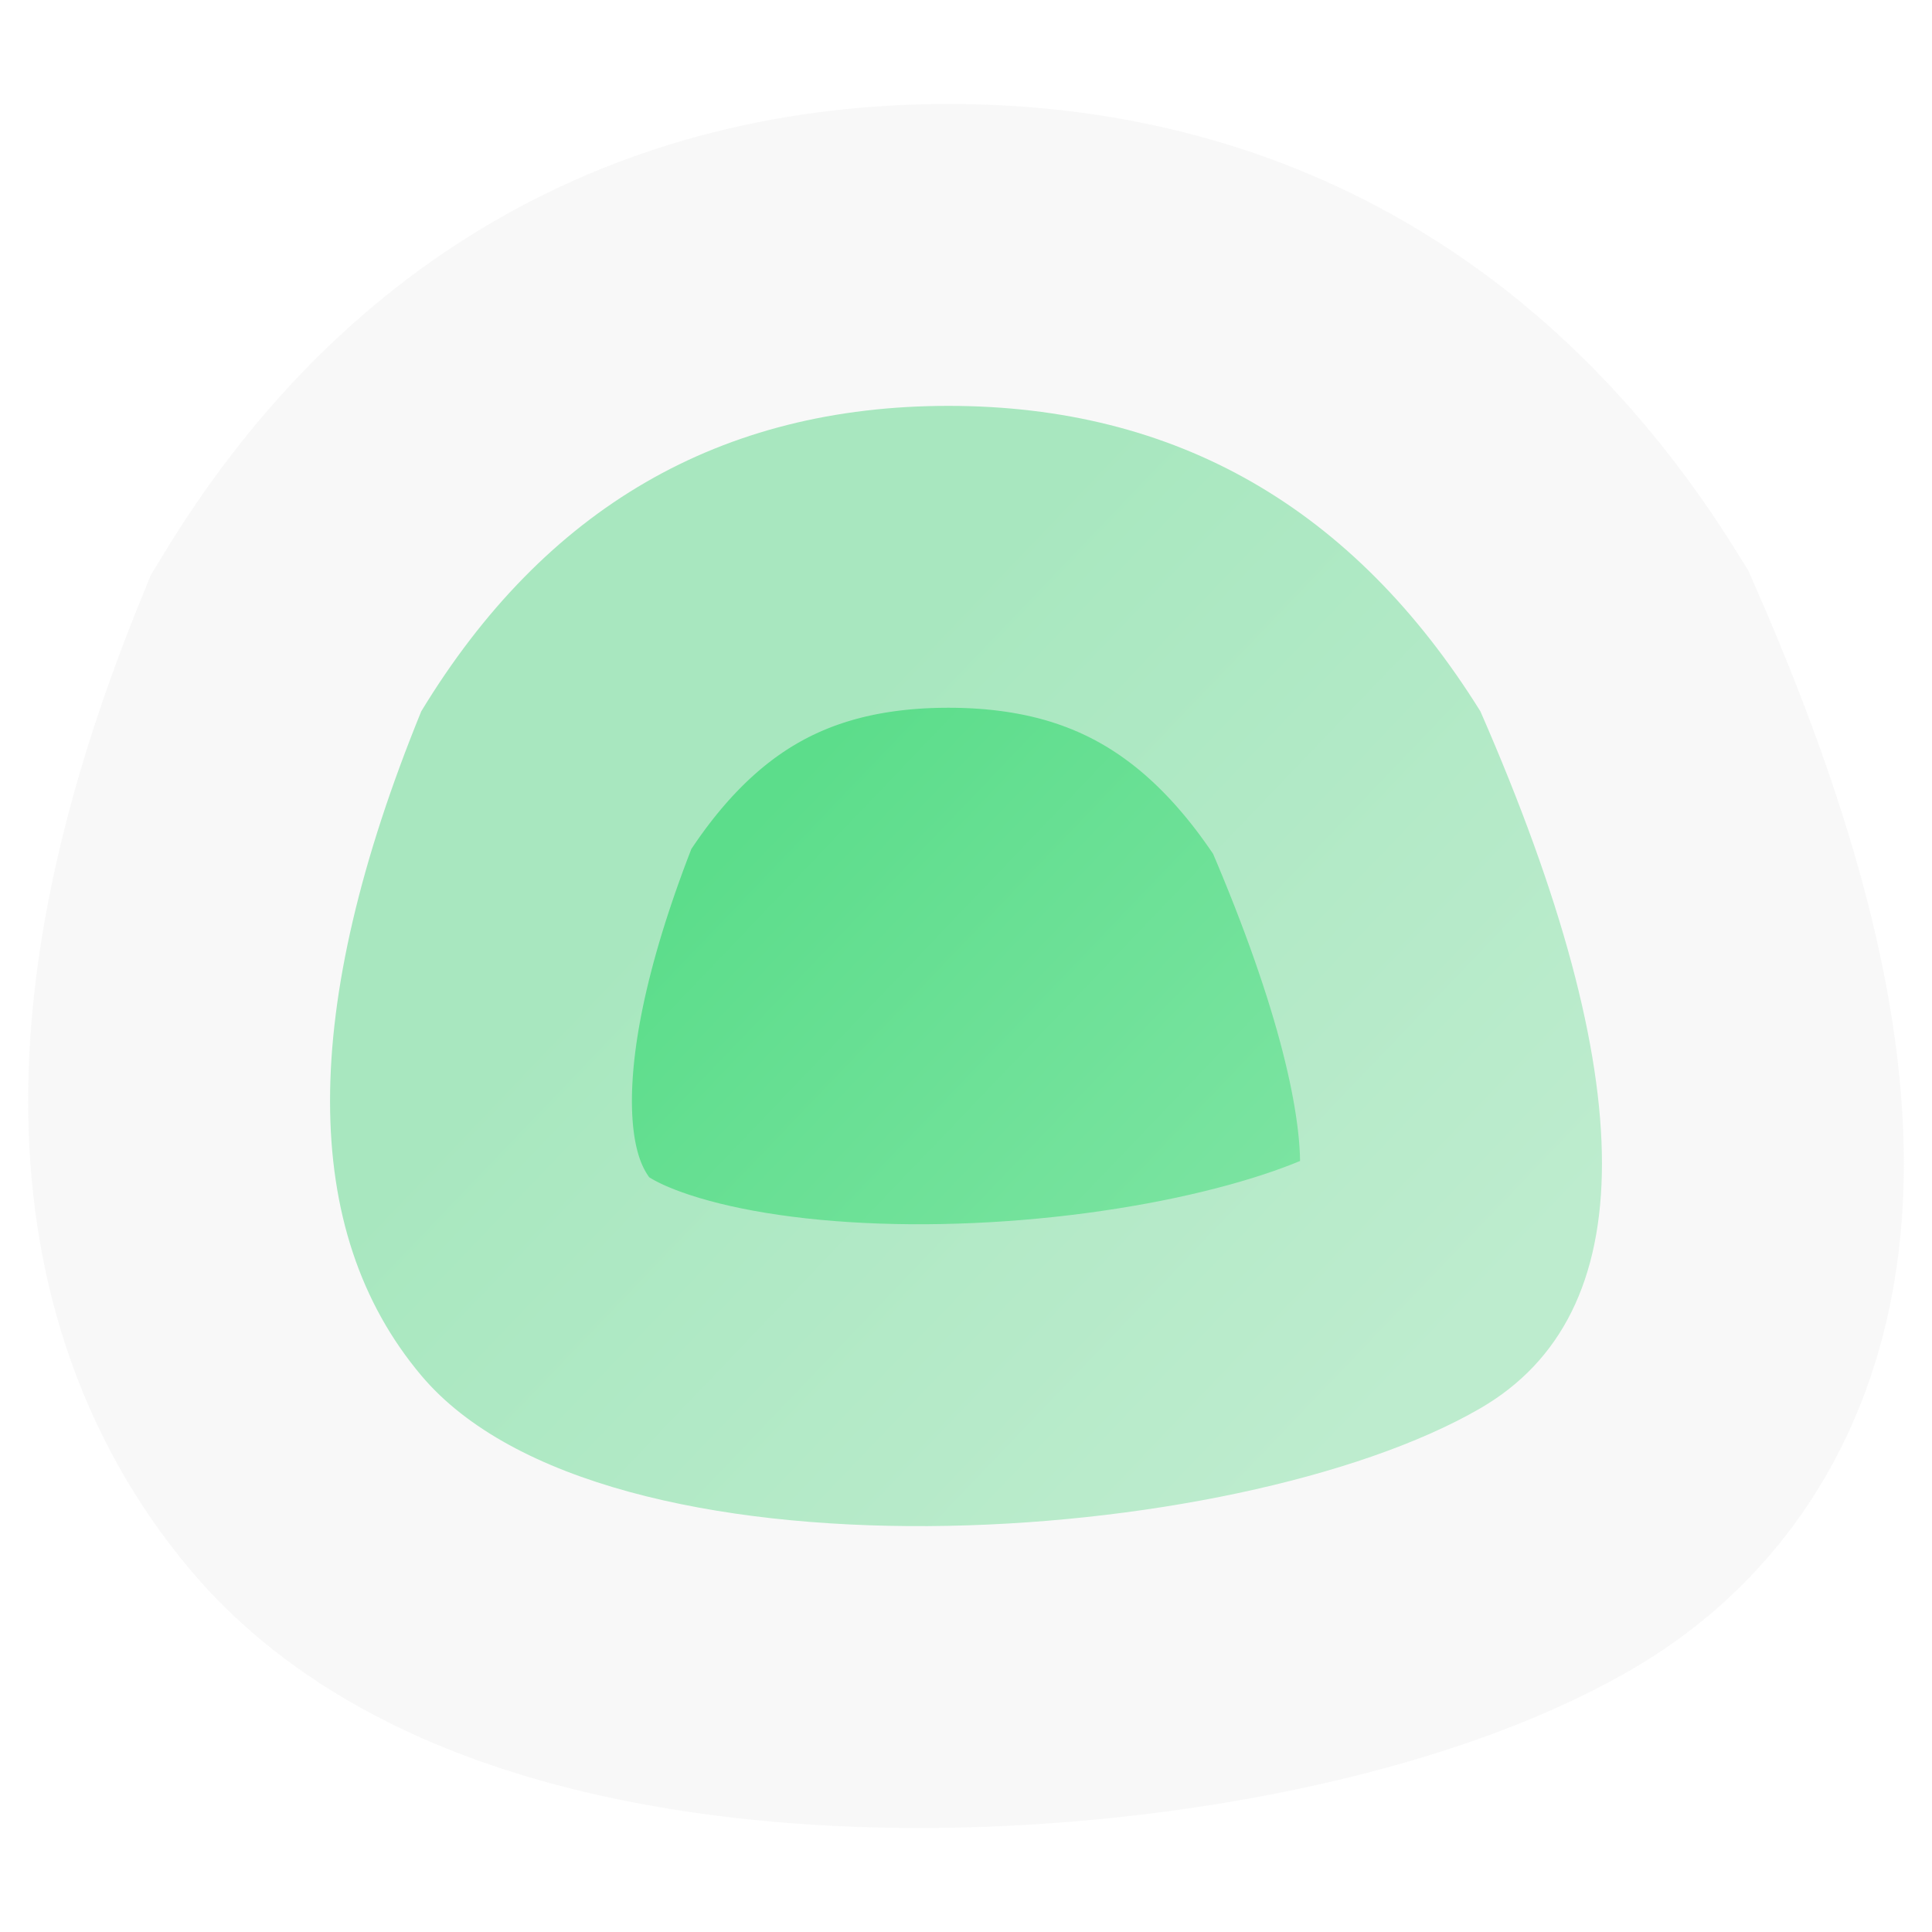
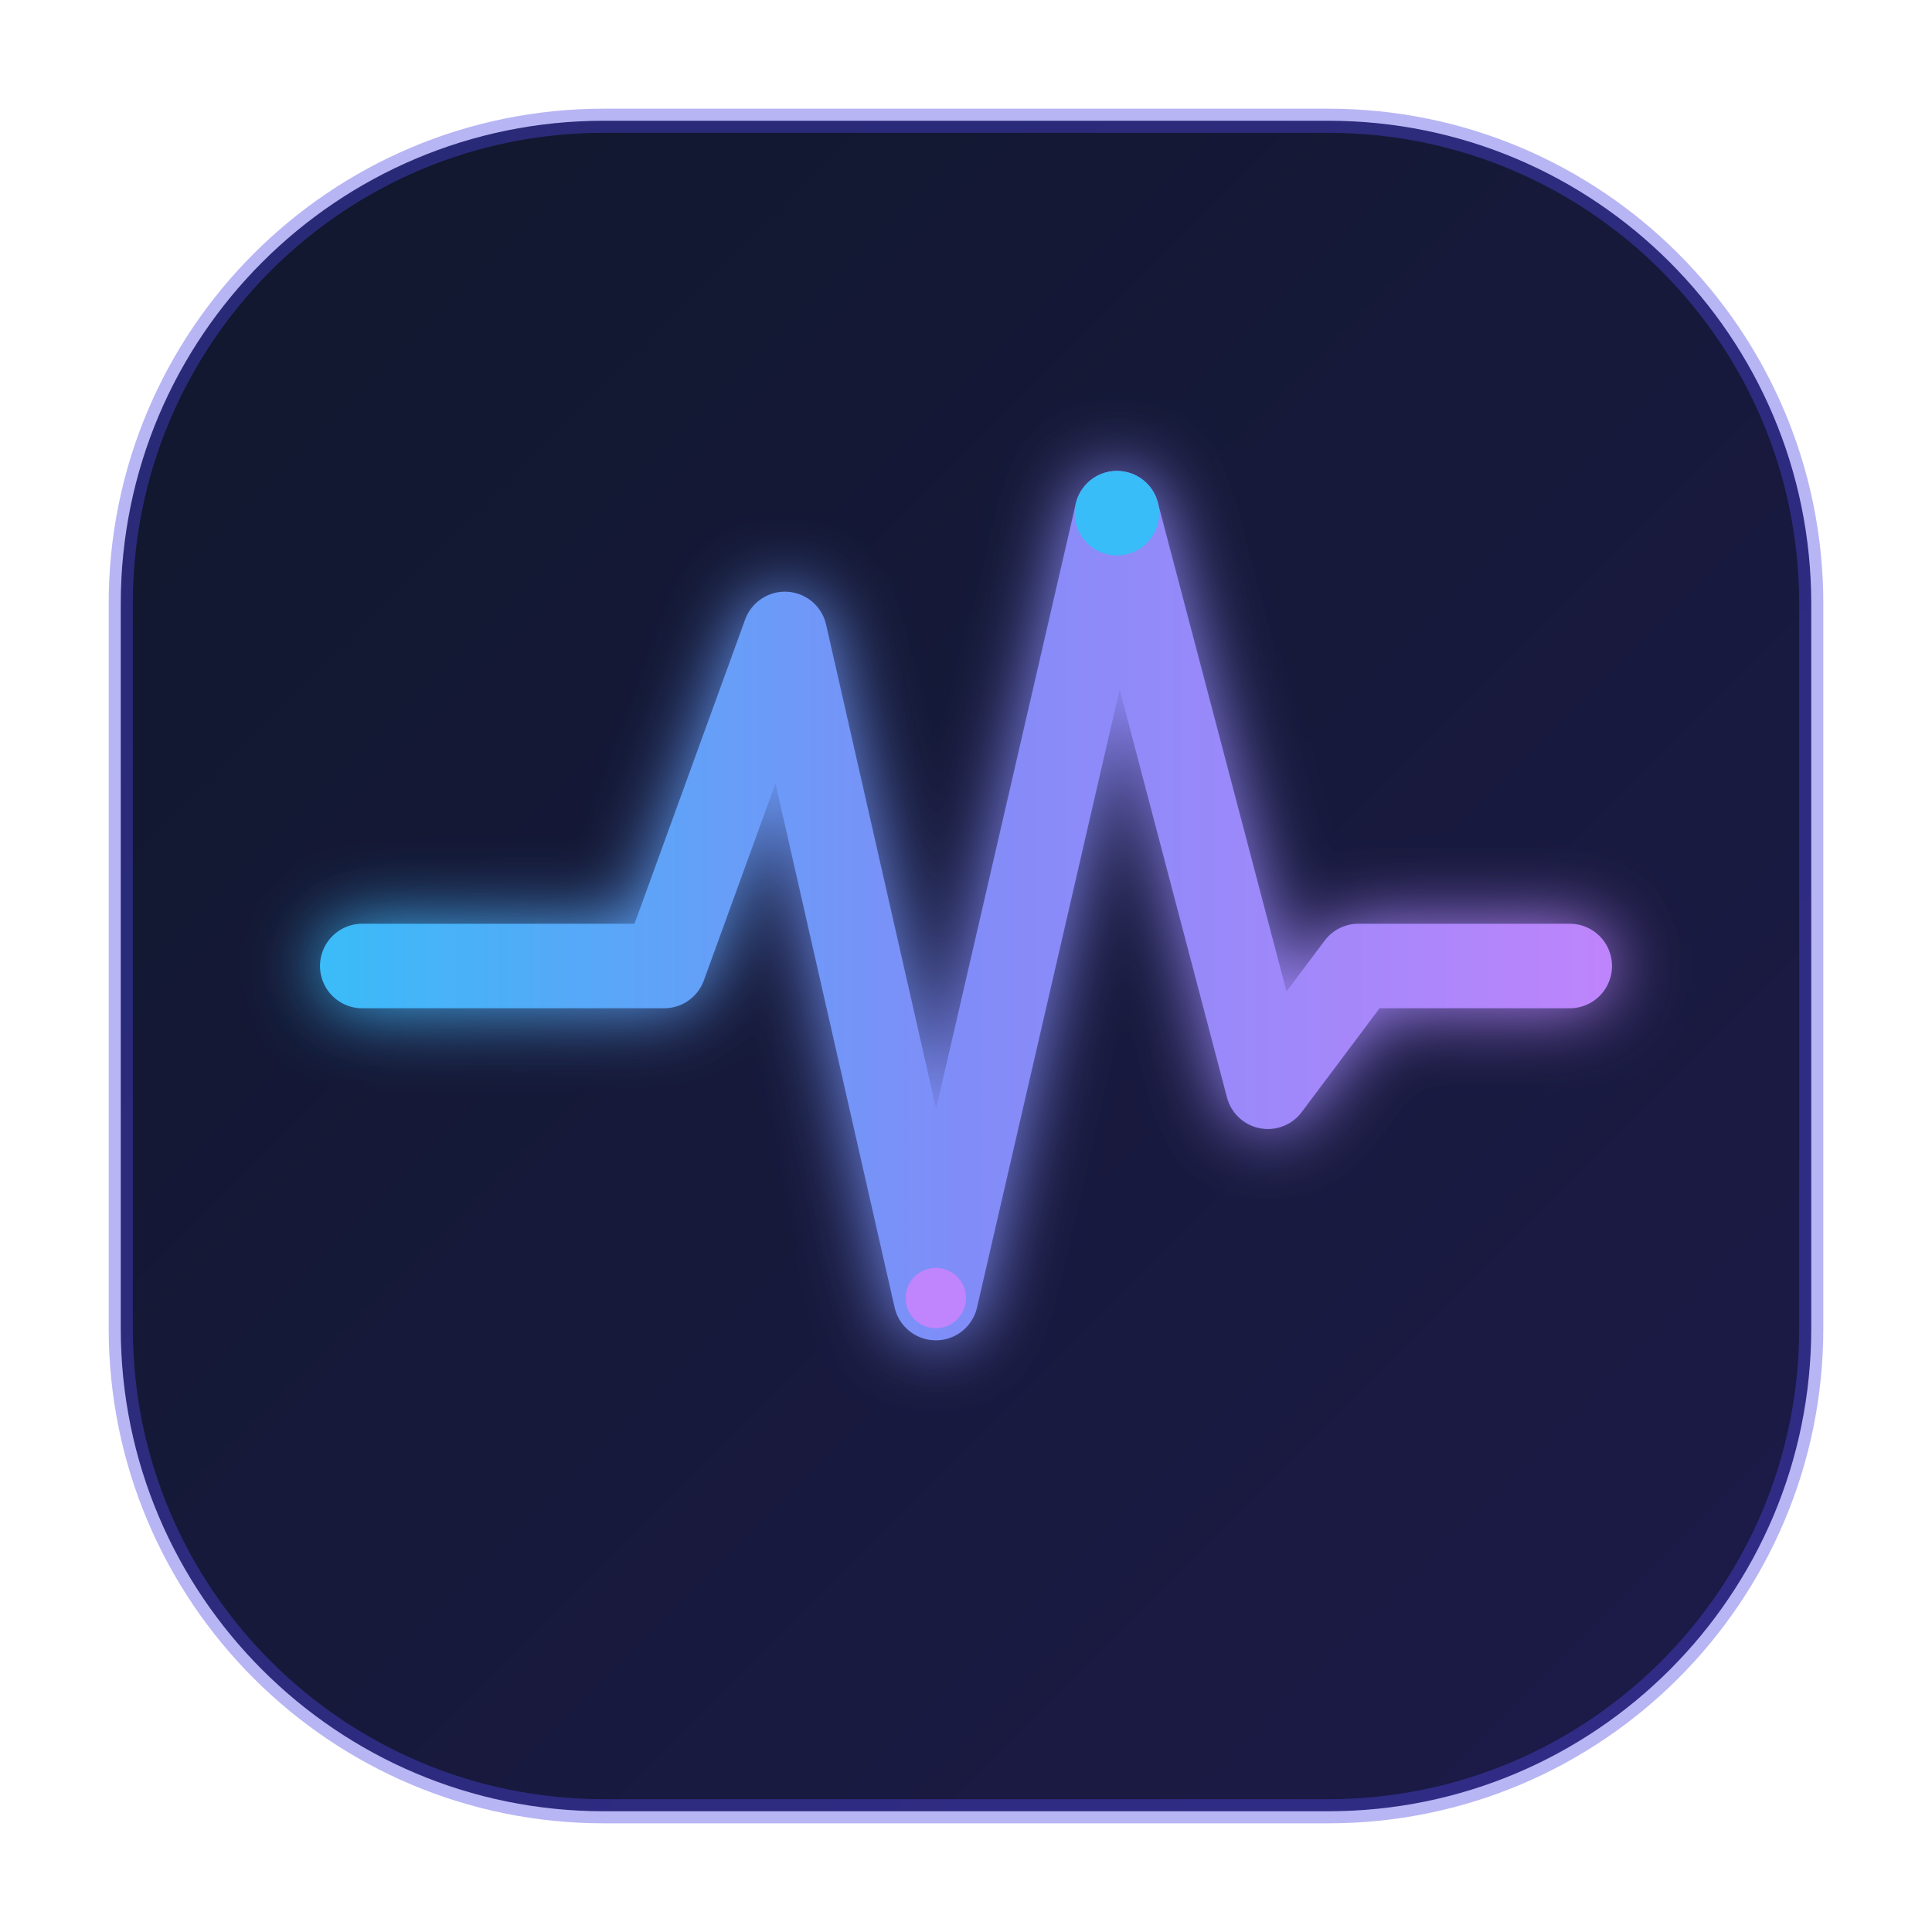
- <svg xmlns="http://www.w3.org/2000/svg" width="640" height="640" viewBox="0 0 640 640" xml:space="preserve">
-   <g transform="matrix(1 0 0 1 320 320)">
-     <linearGradient id="S3" gradientUnits="userSpaceOnUse" gradientTransform="matrix(1 0 0 1 -319.9987 -320.0002)" x1="259.78" y1="261.15" x2="463.85" y2="456.49">
-       <stop stop-color="#5CDD8B" />
-       <stop offset="1" stop-color="#86E6A9" />
+ <svg xmlns="http://www.w3.org/2000/svg" width="640" height="640" viewBox="0 0 640 640" fill="none">
+   <defs>
+     <linearGradient id="bgGrad" x1="0" y1="0" x2="640" y2="640" gradientUnits="userSpaceOnUse">
+       <stop offset="0%" stop-color="#0f172a" />
+       <stop offset="100%" stop-color="#1e1b4b" />
    </linearGradient>
-     <path style="stroke: rgb(242,242,242); stroke-opacity: 0.51; stroke-width: 200; stroke-dasharray: none; stroke-linecap: butt; stroke-dashoffset: 0; stroke-linejoin: miter; stroke-miterlimit: 4; fill: url(#S3); fill-rule: nonzero; opacity: 1;" transform=" translate(0, 0)" d="M 170.401 -84.36 C 224.091 38.38 224.091 115.34 170.401 146.5 C 89.851 193.24 -120.039 207.49 -180.459 135.64 C -220.739 87.74 -220.739 14.4 -180.459 -84.36 C -139.499 -151.82 -81.289 -185.55 -5.829 -185.55 C 69.641 -185.55 128.381 -151.82 170.401 -84.36 z" stroke-linecap="round" />
-   </g>
+     <linearGradient id="pulseGrad" x1="100" y1="320" x2="540" y2="320" gradientUnits="userSpaceOnUse">
+       <stop offset="0%" stop-color="#38bdf8" />
+       <stop offset="50%" stop-color="#818cf8" />
+       <stop offset="100%" stop-color="#c084fc" />
+     </linearGradient>
+     <filter id="glow" x="-20%" y="-20%" width="140%" height="140%">
+       <feGaussianBlur stdDeviation="12" result="blur" />
+       <feComposite in="SourceGraphic" in2="blur" operator="over" />
+     </filter>
+   </defs>
+   <rect x="40" y="40" width="560" height="560" rx="160" fill="url(#bgGrad)" />
+   <rect x="40" y="40" width="560" height="560" rx="160" stroke="#4f46e5" stroke-width="8" stroke-opacity="0.4" />
+   <path d="M 120 320 H 220 L 260 210 L 310 430 L 370 170 L 420 360 L 450 320 H 520" stroke="url(#pulseGrad)" stroke-width="28" stroke-linecap="round" stroke-linejoin="round" filter="url(#glow)" />
+   <circle cx="370" cy="170" r="14" fill="#38bdf8" />
+   <circle cx="310" cy="430" r="10" fill="#c084fc" />
</svg>
